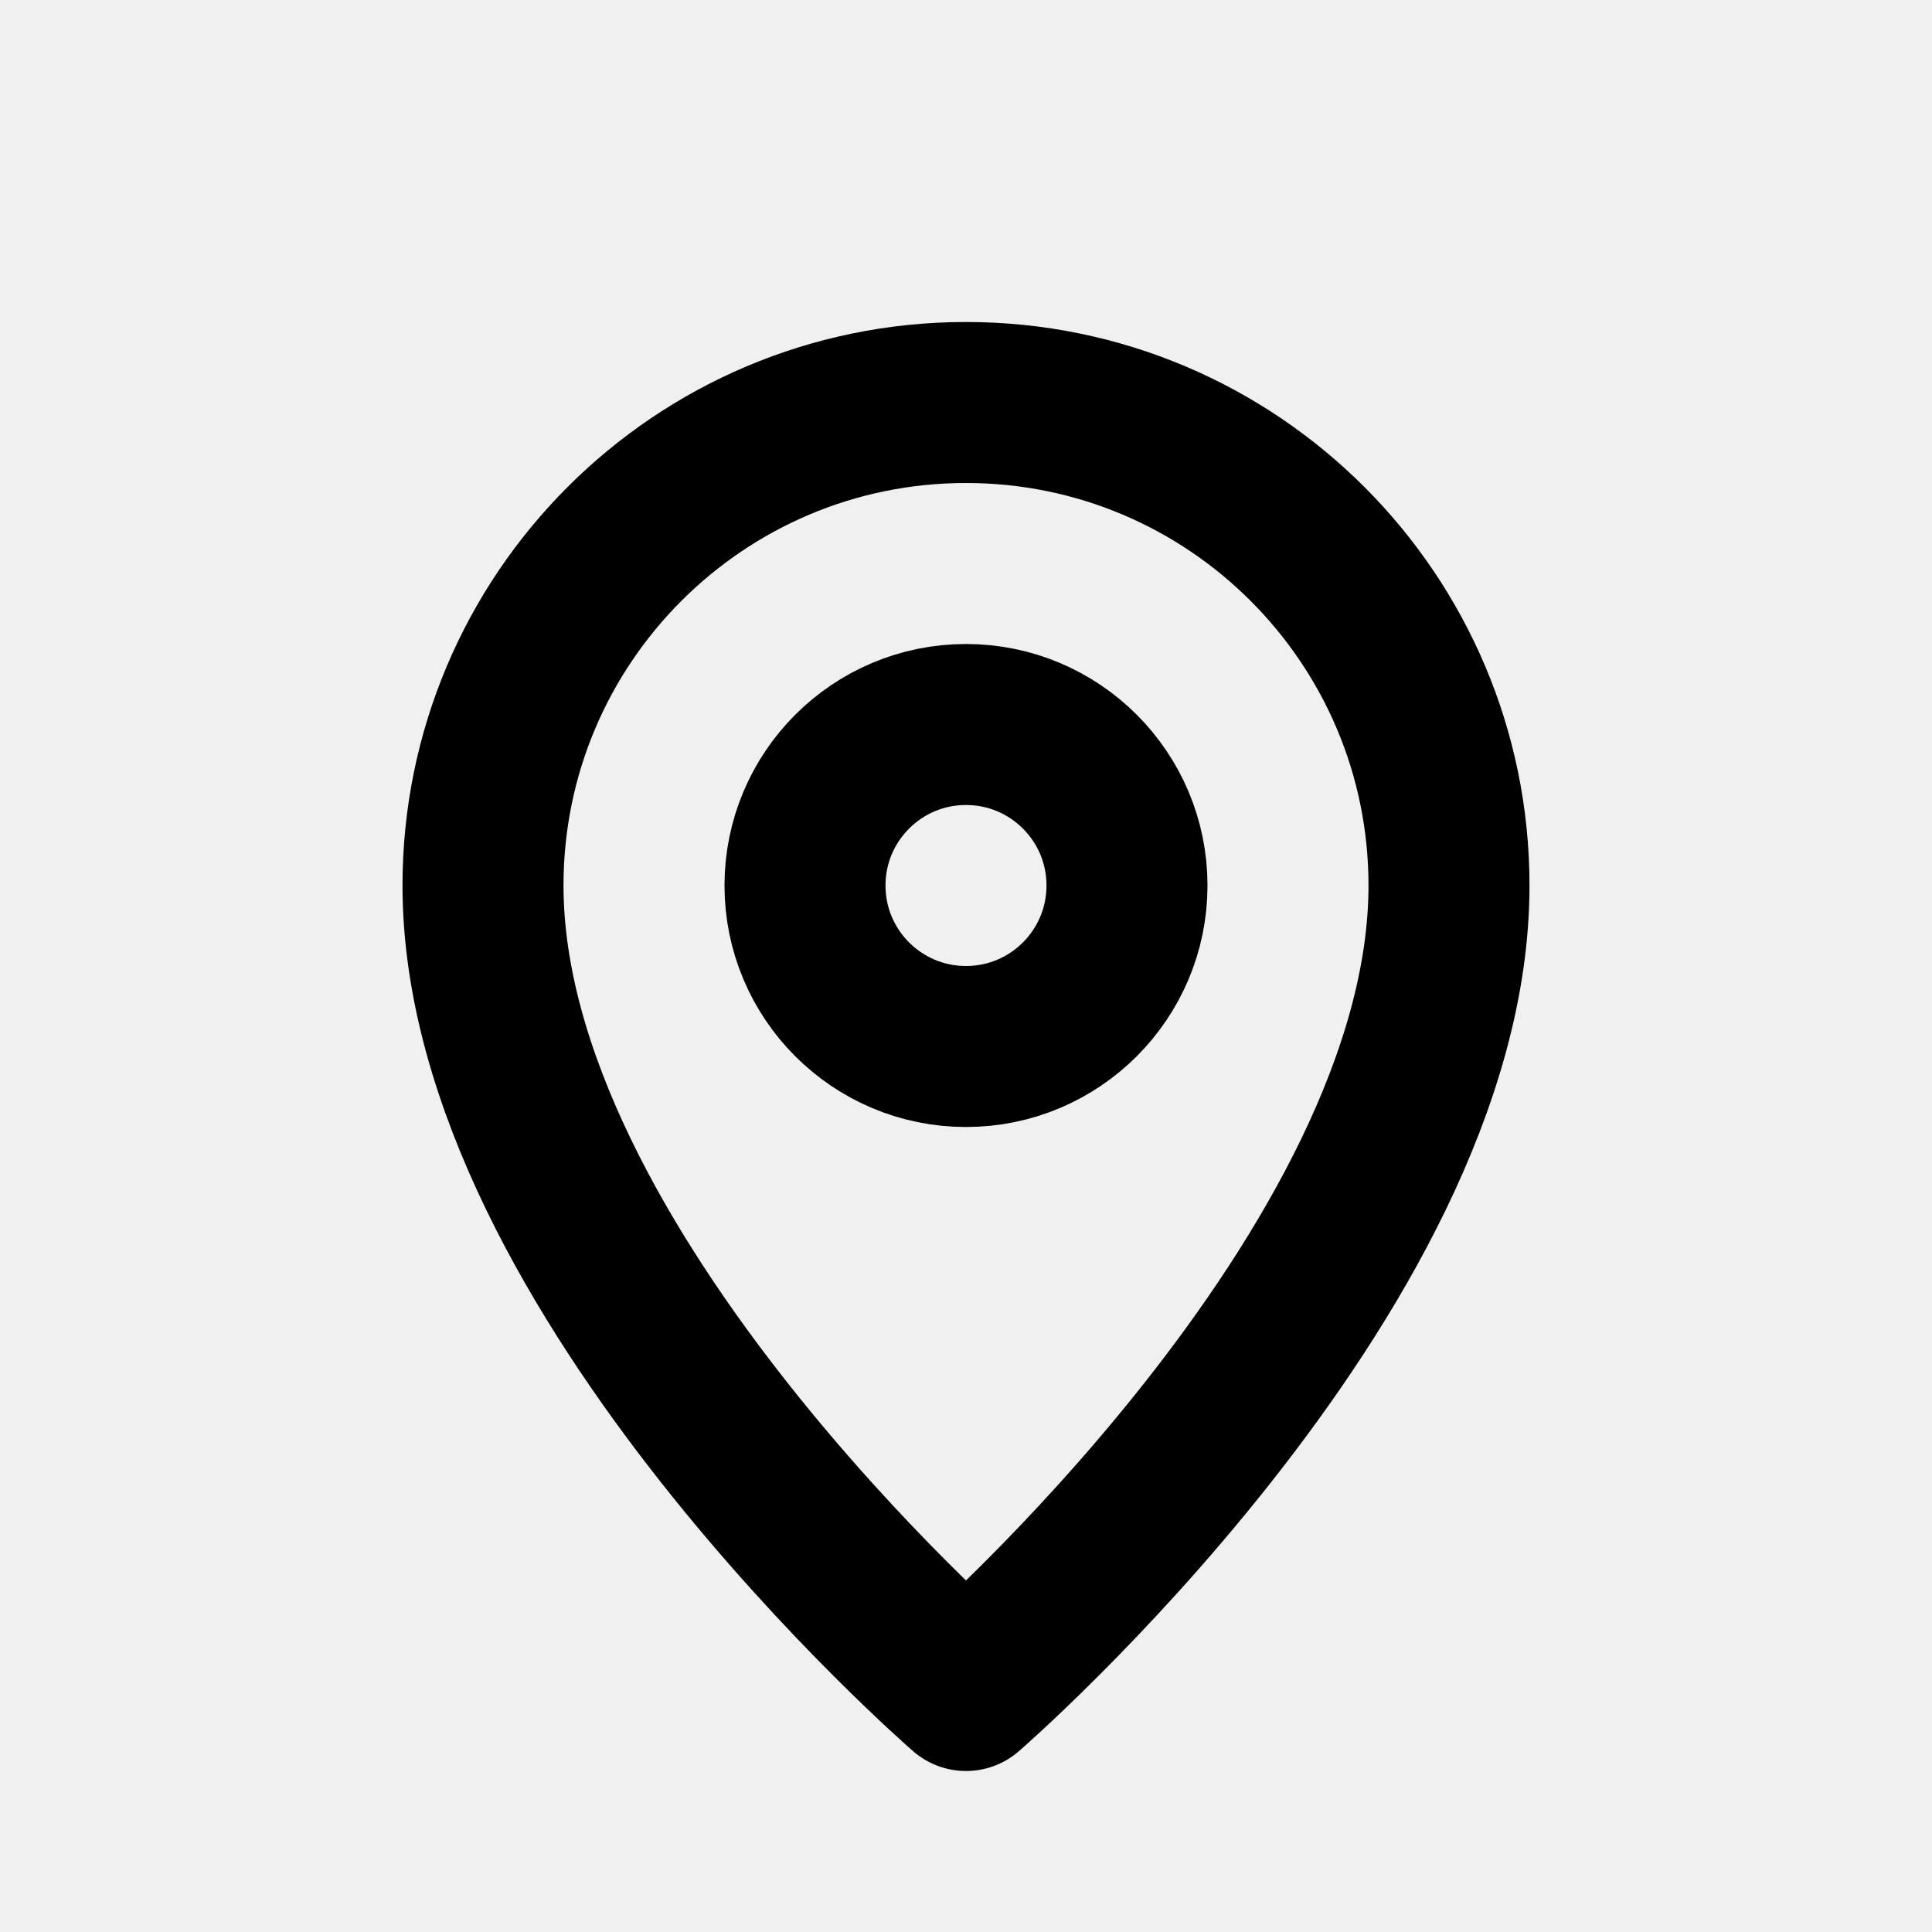
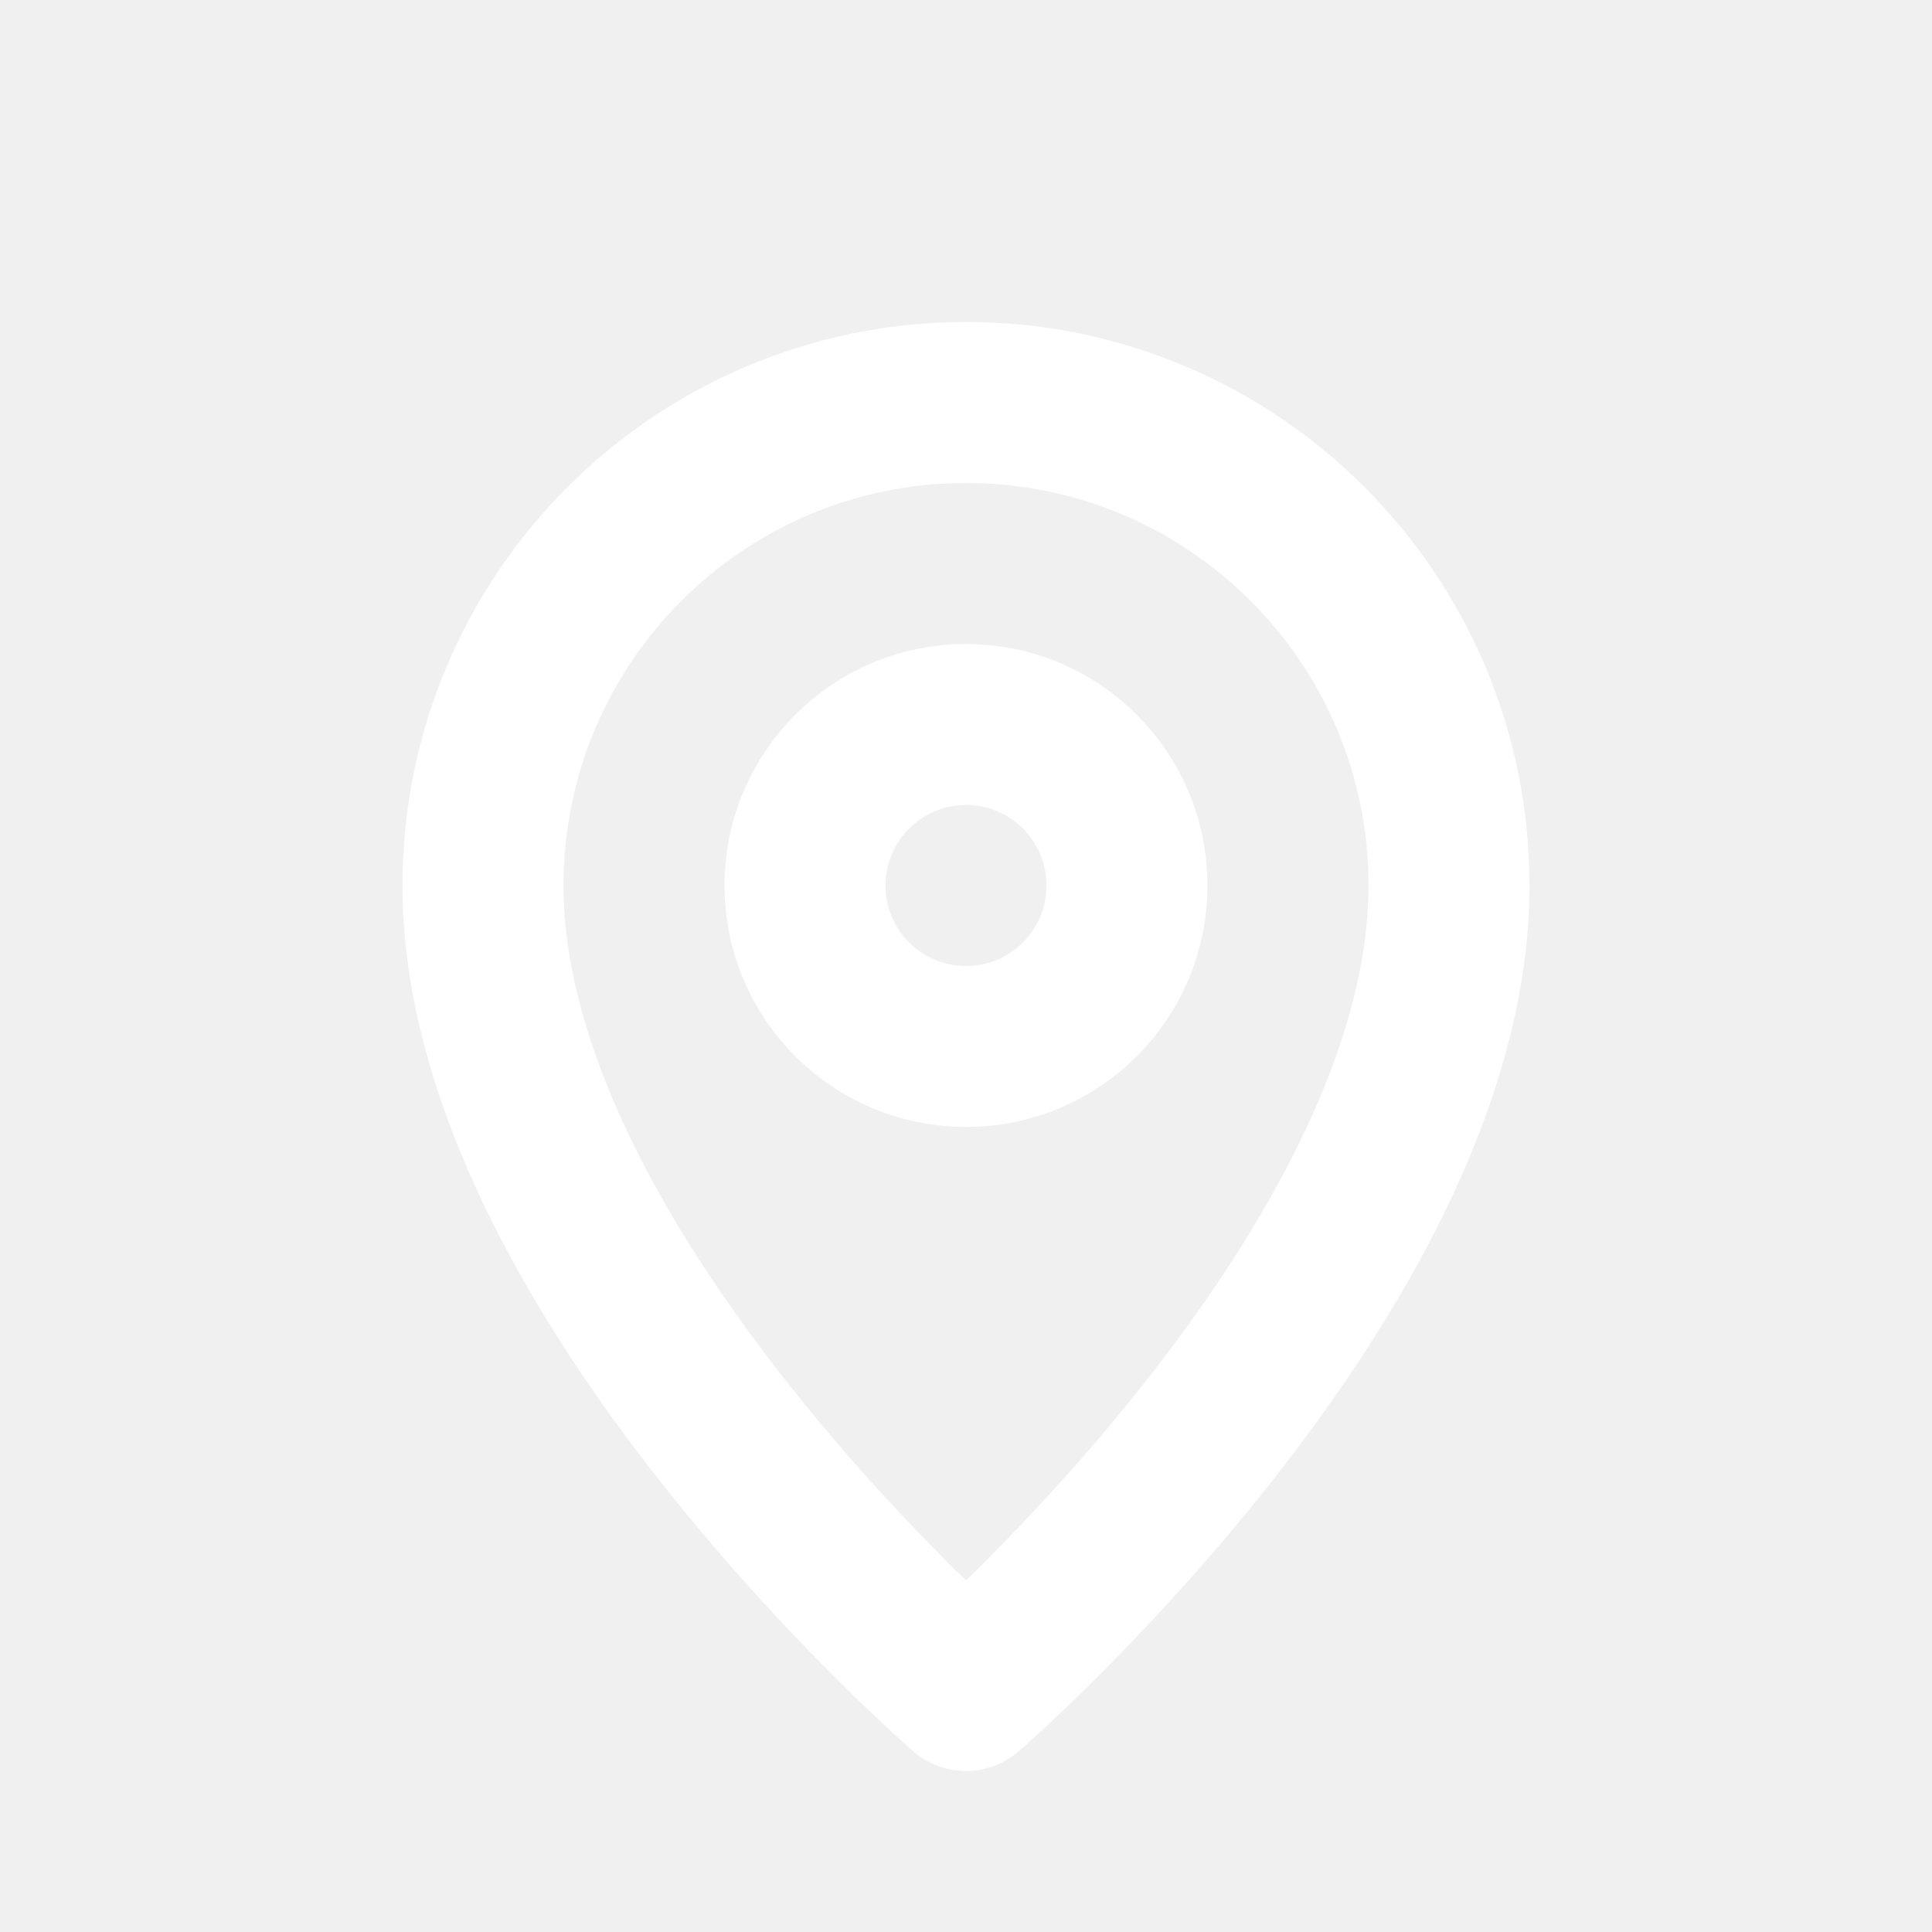
<svg xmlns="http://www.w3.org/2000/svg" viewBox="0 0 24 24">
-   <path d="M12 21s6-5.2 6-10a6 6 0 1 0-12 0c0 4.8 6 10 6 10z" fill="none" stroke="currentColor" stroke-width="2" stroke-linejoin="round" />
-   <circle cx="12" cy="11" r="2" fill="none" stroke="currentColor" stroke-width="2" />
+   <path d="M12 21s6-5.2 6-10a6 6 0 1 0-12 0c0 4.8 6 10 6 10z" fill="none" stroke="#fff" stroke-width="2" stroke-linejoin="round" />
+   <circle cx="12" cy="11" r="2" fill="none" stroke="#fff" stroke-width="2" />
</svg>
